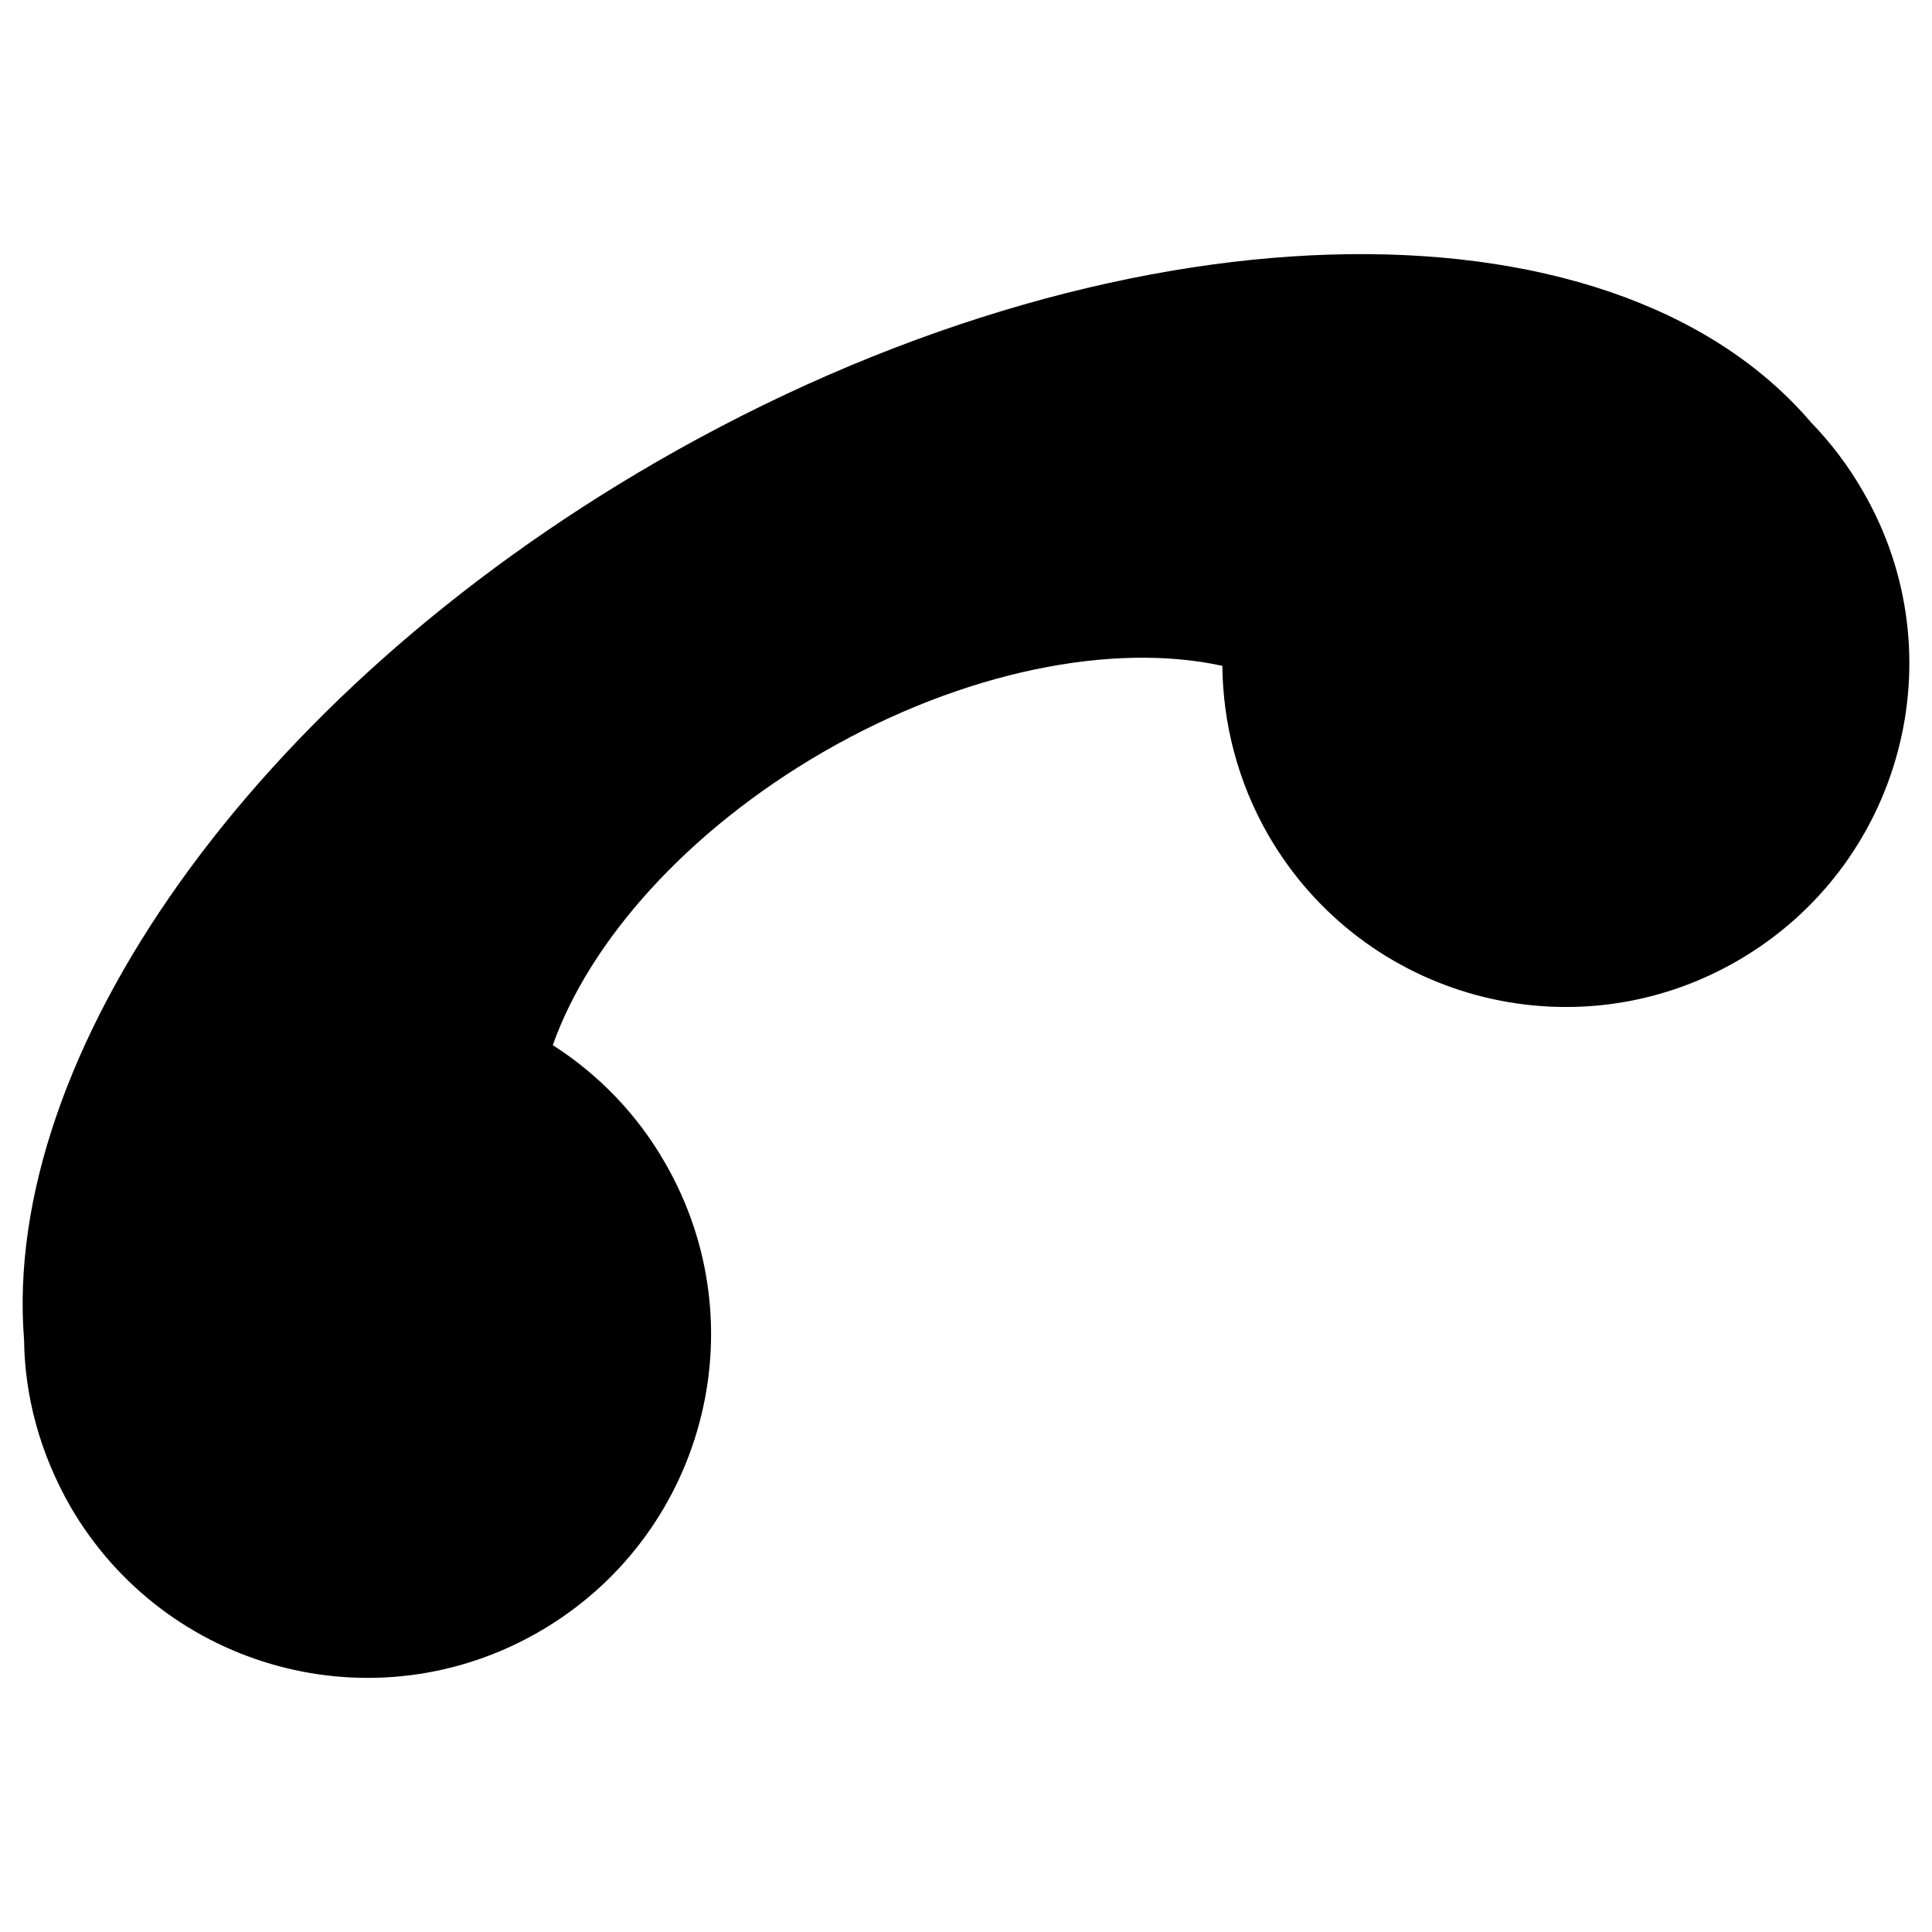
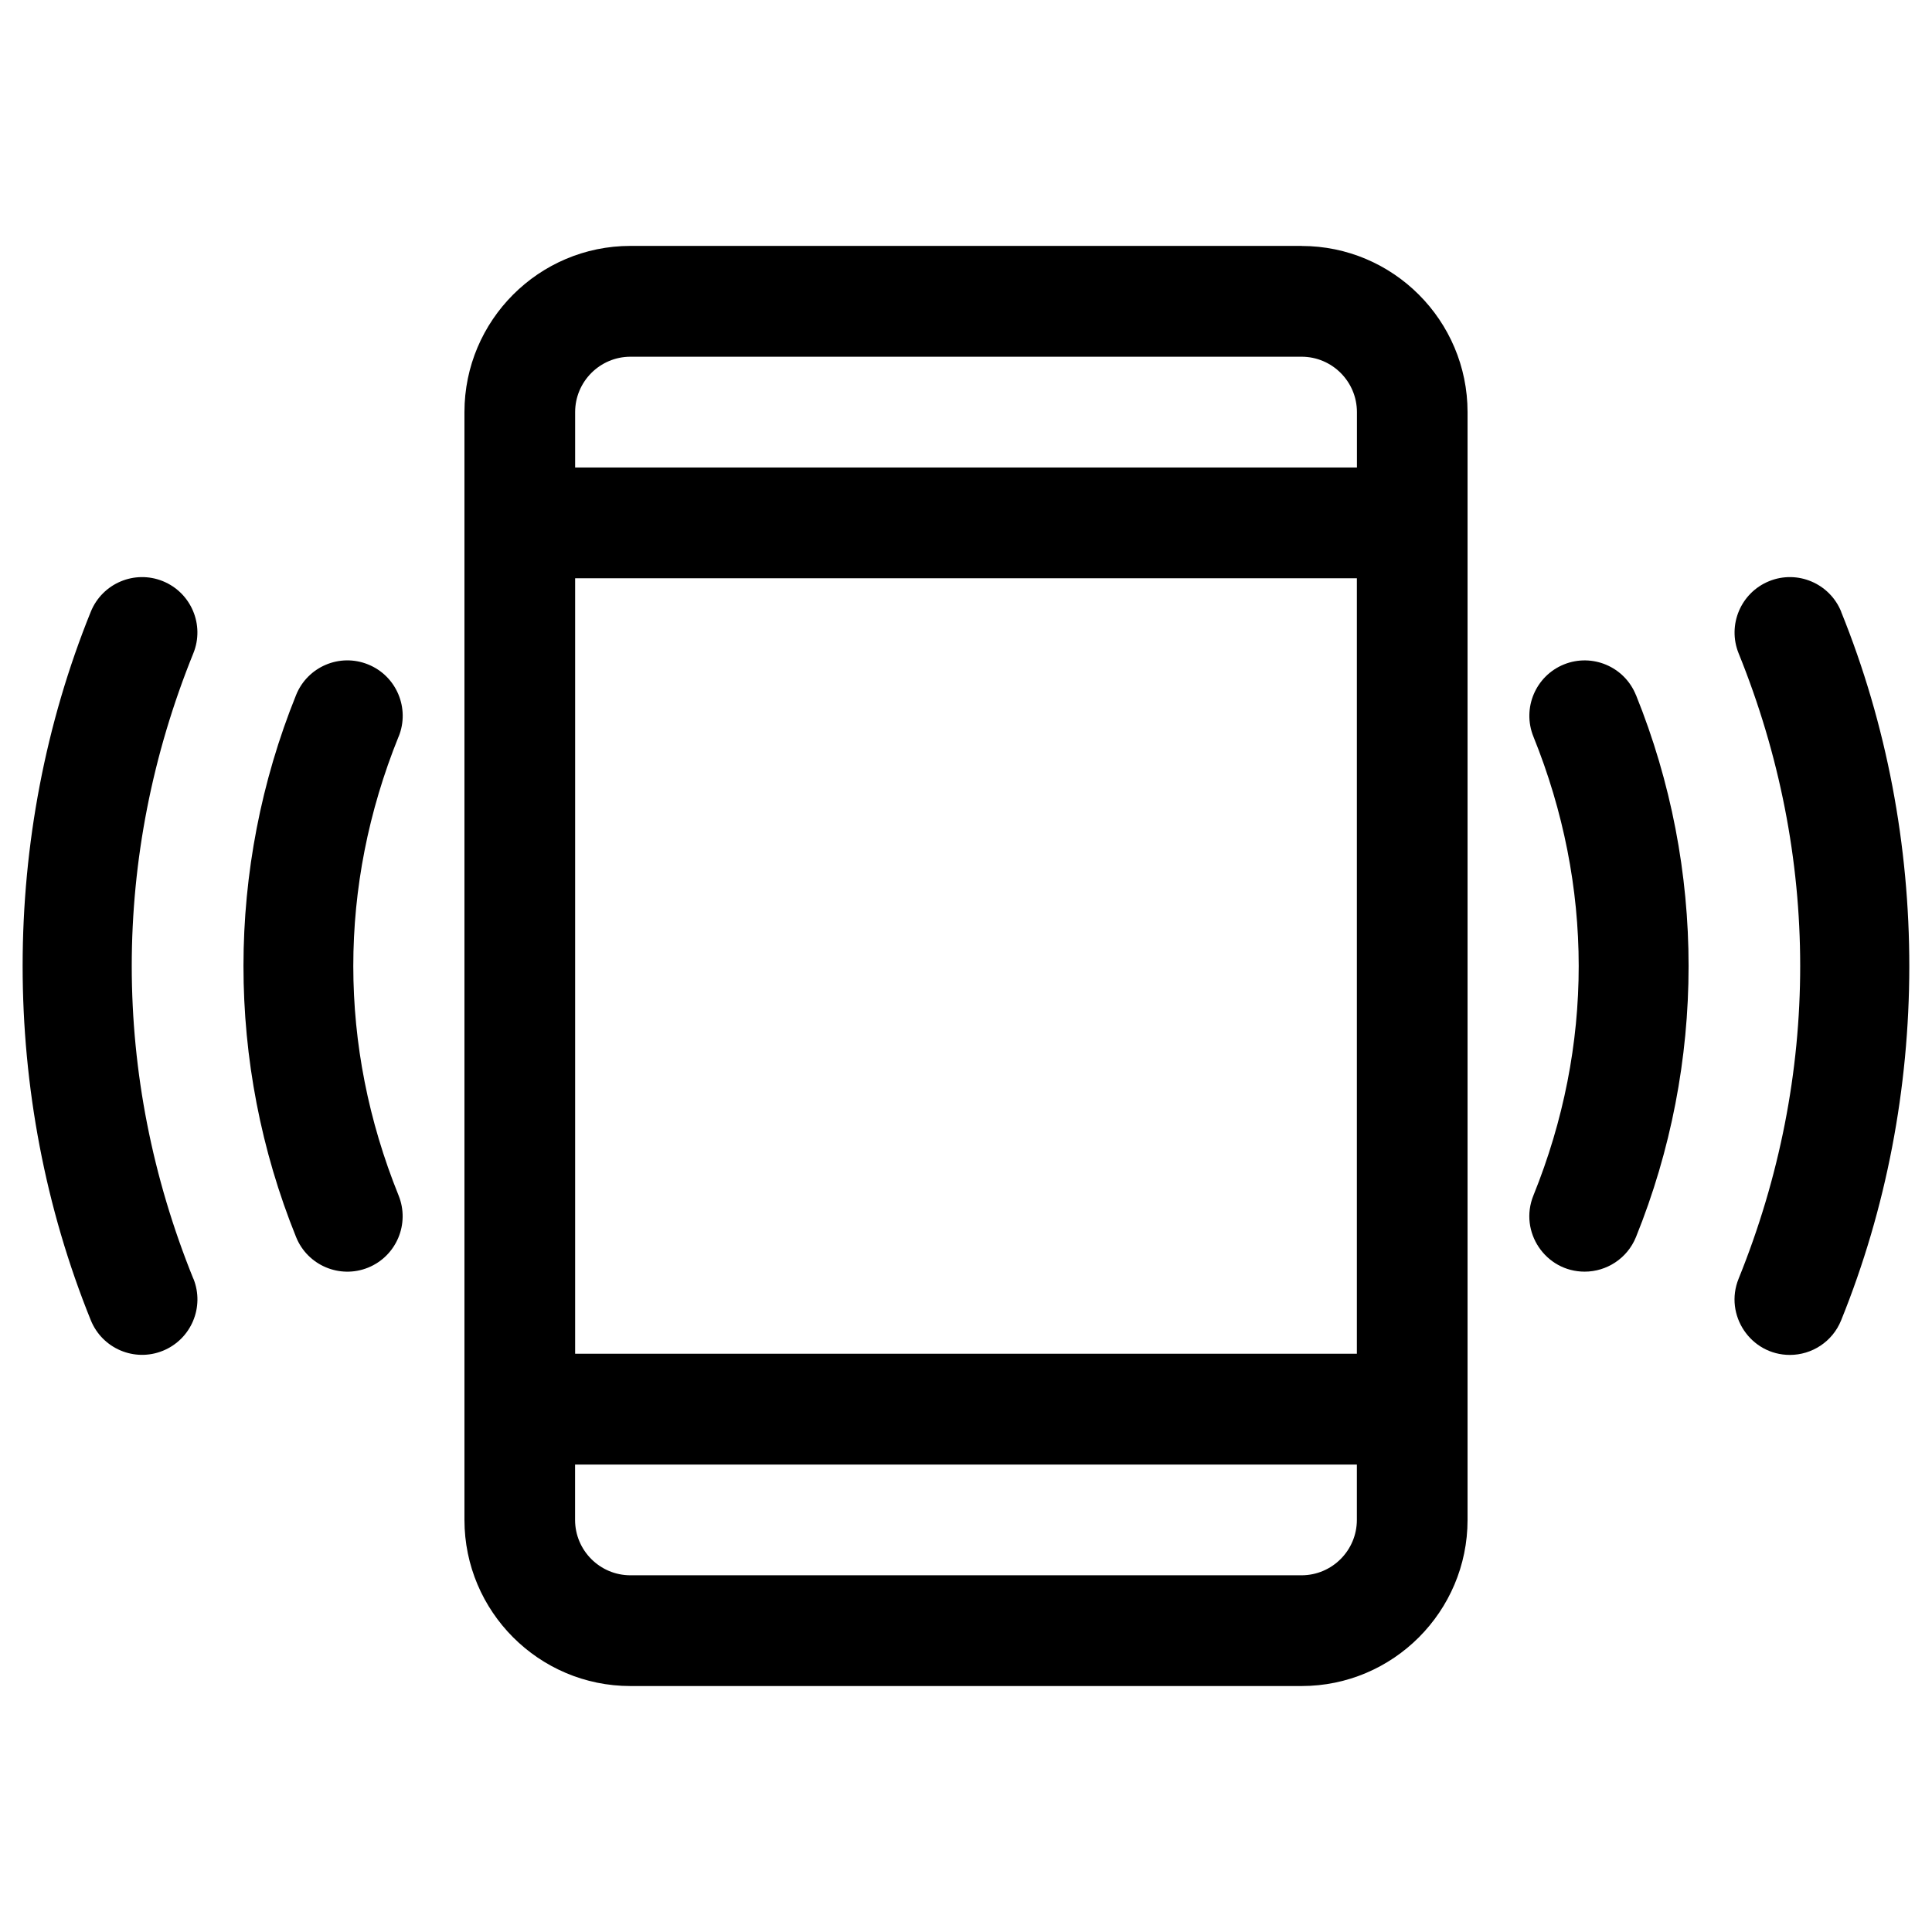
- <svg xmlns="http://www.w3.org/2000/svg" width="512" height="512" viewBox="0 0 512 512" id="svg3350" version="1.1">
-   <defs id="defs3352" />
-   <g id="layer1" transform="translate(0,-540.3622)">
-     <g transform="matrix(0.162515,0,0,0.162515,6.053863,607.7725)" style="clip-rule:evenodd;fill-rule:evenodd;image-rendering:optimizeQuality;shape-rendering:geometricPrecision;text-rendering:geometricPrecision" id="Laag_x0020_1">
-       <path class="fil0" d="m 865,1290 c 73,47 136,111 182,191 155,268 63,610 -205,765 C 574,2401 232,2309 77,2041 28,1955 3,1862 2,1770 -35,1309 371,721 1034,338 c 745,-430 1553,-449 1882,-64 32,33 61,71 85,113 155,268 63,610 -205,765 -268,155 -610,63 -765,-205 -50,-87 -74,-182 -75,-276 -178,-39 -421,8 -650,140 -223,129 -382,309 -442,479 z" id="path9" />
+ <svg xmlns="http://www.w3.org/2000/svg" width="512" height="512" viewBox="0 0 512 512" version="1.1" id="svg20">
+   <defs id="defs24" />
+   <g id="Page-1" style="fill:none;fill-rule:evenodd;stroke:none;stroke-width:1" transform="matrix(16.66669,0,0,16.66669,6.000132,64.33409)">
+     <g id="Bsh_Uvodni-stranka" transform="translate(-212,-4966)" style="fill:#000000;fill-rule:nonzero">
+       <g id="Paticka" transform="translate(80,4705)">
+         <g id="Kontakty" transform="translate(132,256)">
+           <g id="Telefon">
+             <g id="ico_smartphone" transform="translate(0,5)">
+               <path d="m 2.714,16.472 c -1.304,-3.22 -1.307,-6.716 0,-9.944 C 2.897,6.078 2.68,5.564 2.23,5.381 1.779,5.198 1.267,5.416 1.084,5.866 c -1.444,3.565 -1.447,7.694 0,11.267 0.183,0.451 0.696,0.668 1.146,0.485 0.45,-0.183 0.667,-0.696 0.485,-1.147 z" id="Path" />
+               <path d="M 28.916,5.866 C 28.733,5.416 28.22,5.198 27.77,5.381 c -0.45,0.183 -0.667,0.696 -0.485,1.147 1.304,3.22 1.307,6.716 0,9.944 -0.234,0.578 0.192,1.212 0.815,1.212 0.348,0 0.677,-0.208 0.815,-0.55 1.438,-3.55 1.453,-7.679 0,-11.267 z" id="path7" />
+               <path d="m 25.652,7.191 c -0.182,-0.451 -0.695,-0.668 -1.145,-0.486 -0.45,0.183 -0.667,0.696 -0.485,1.147 0.959,2.373 0.962,4.919 0,7.297 -0.234,0.579 0.193,1.211 0.815,1.211 0.348,0 0.677,-0.208 0.816,-0.55 1.114,-2.756 1.117,-5.856 0,-8.619 z" id="path9" />
+               <path d="M 5.979,7.852 C 6.161,7.401 5.944,6.887 5.493,6.705 5.043,6.522 4.53,6.74 4.348,7.191 c -1.114,2.757 -1.117,5.857 0,8.619 0.182,0.451 0.695,0.668 1.145,0.486 0.45,-0.183 0.667,-0.696 0.485,-1.147 -0.959,-2.373 -0.962,-4.919 0,-7.297 z" id="path11" />
+               <path d="M 20.336,0.05 H 9.664 c -1.455,0 -2.639,1.185 -2.639,2.642 V 20.307 c 0,1.457 1.184,2.642 2.639,2.642 H 20.336 c 1.455,0 2.639,-1.185 2.639,-2.642 V 2.693 c 0,-1.457 -1.184,-2.642 -2.639,-2.642 z M 8.785,2.693 c 0,-0.486 0.395,-0.881 0.88,-0.881 H 20.336 c 0.485,0 0.88,0.395 0.88,0.881 V 3.573 H 8.785 Z m 0,2.642 H 21.215 V 17.665 H 8.785 Z M 21.215,20.307 c 0,0.486 -0.395,0.881 -0.88,0.881 H 9.664 c -0.485,0 -0.88,-0.395 -0.88,-0.881 V 19.427 H 21.215 Z" id="Shape" />
+             </g>
+           </g>
+         </g>
+       </g>
    </g>
  </g>
</svg>
